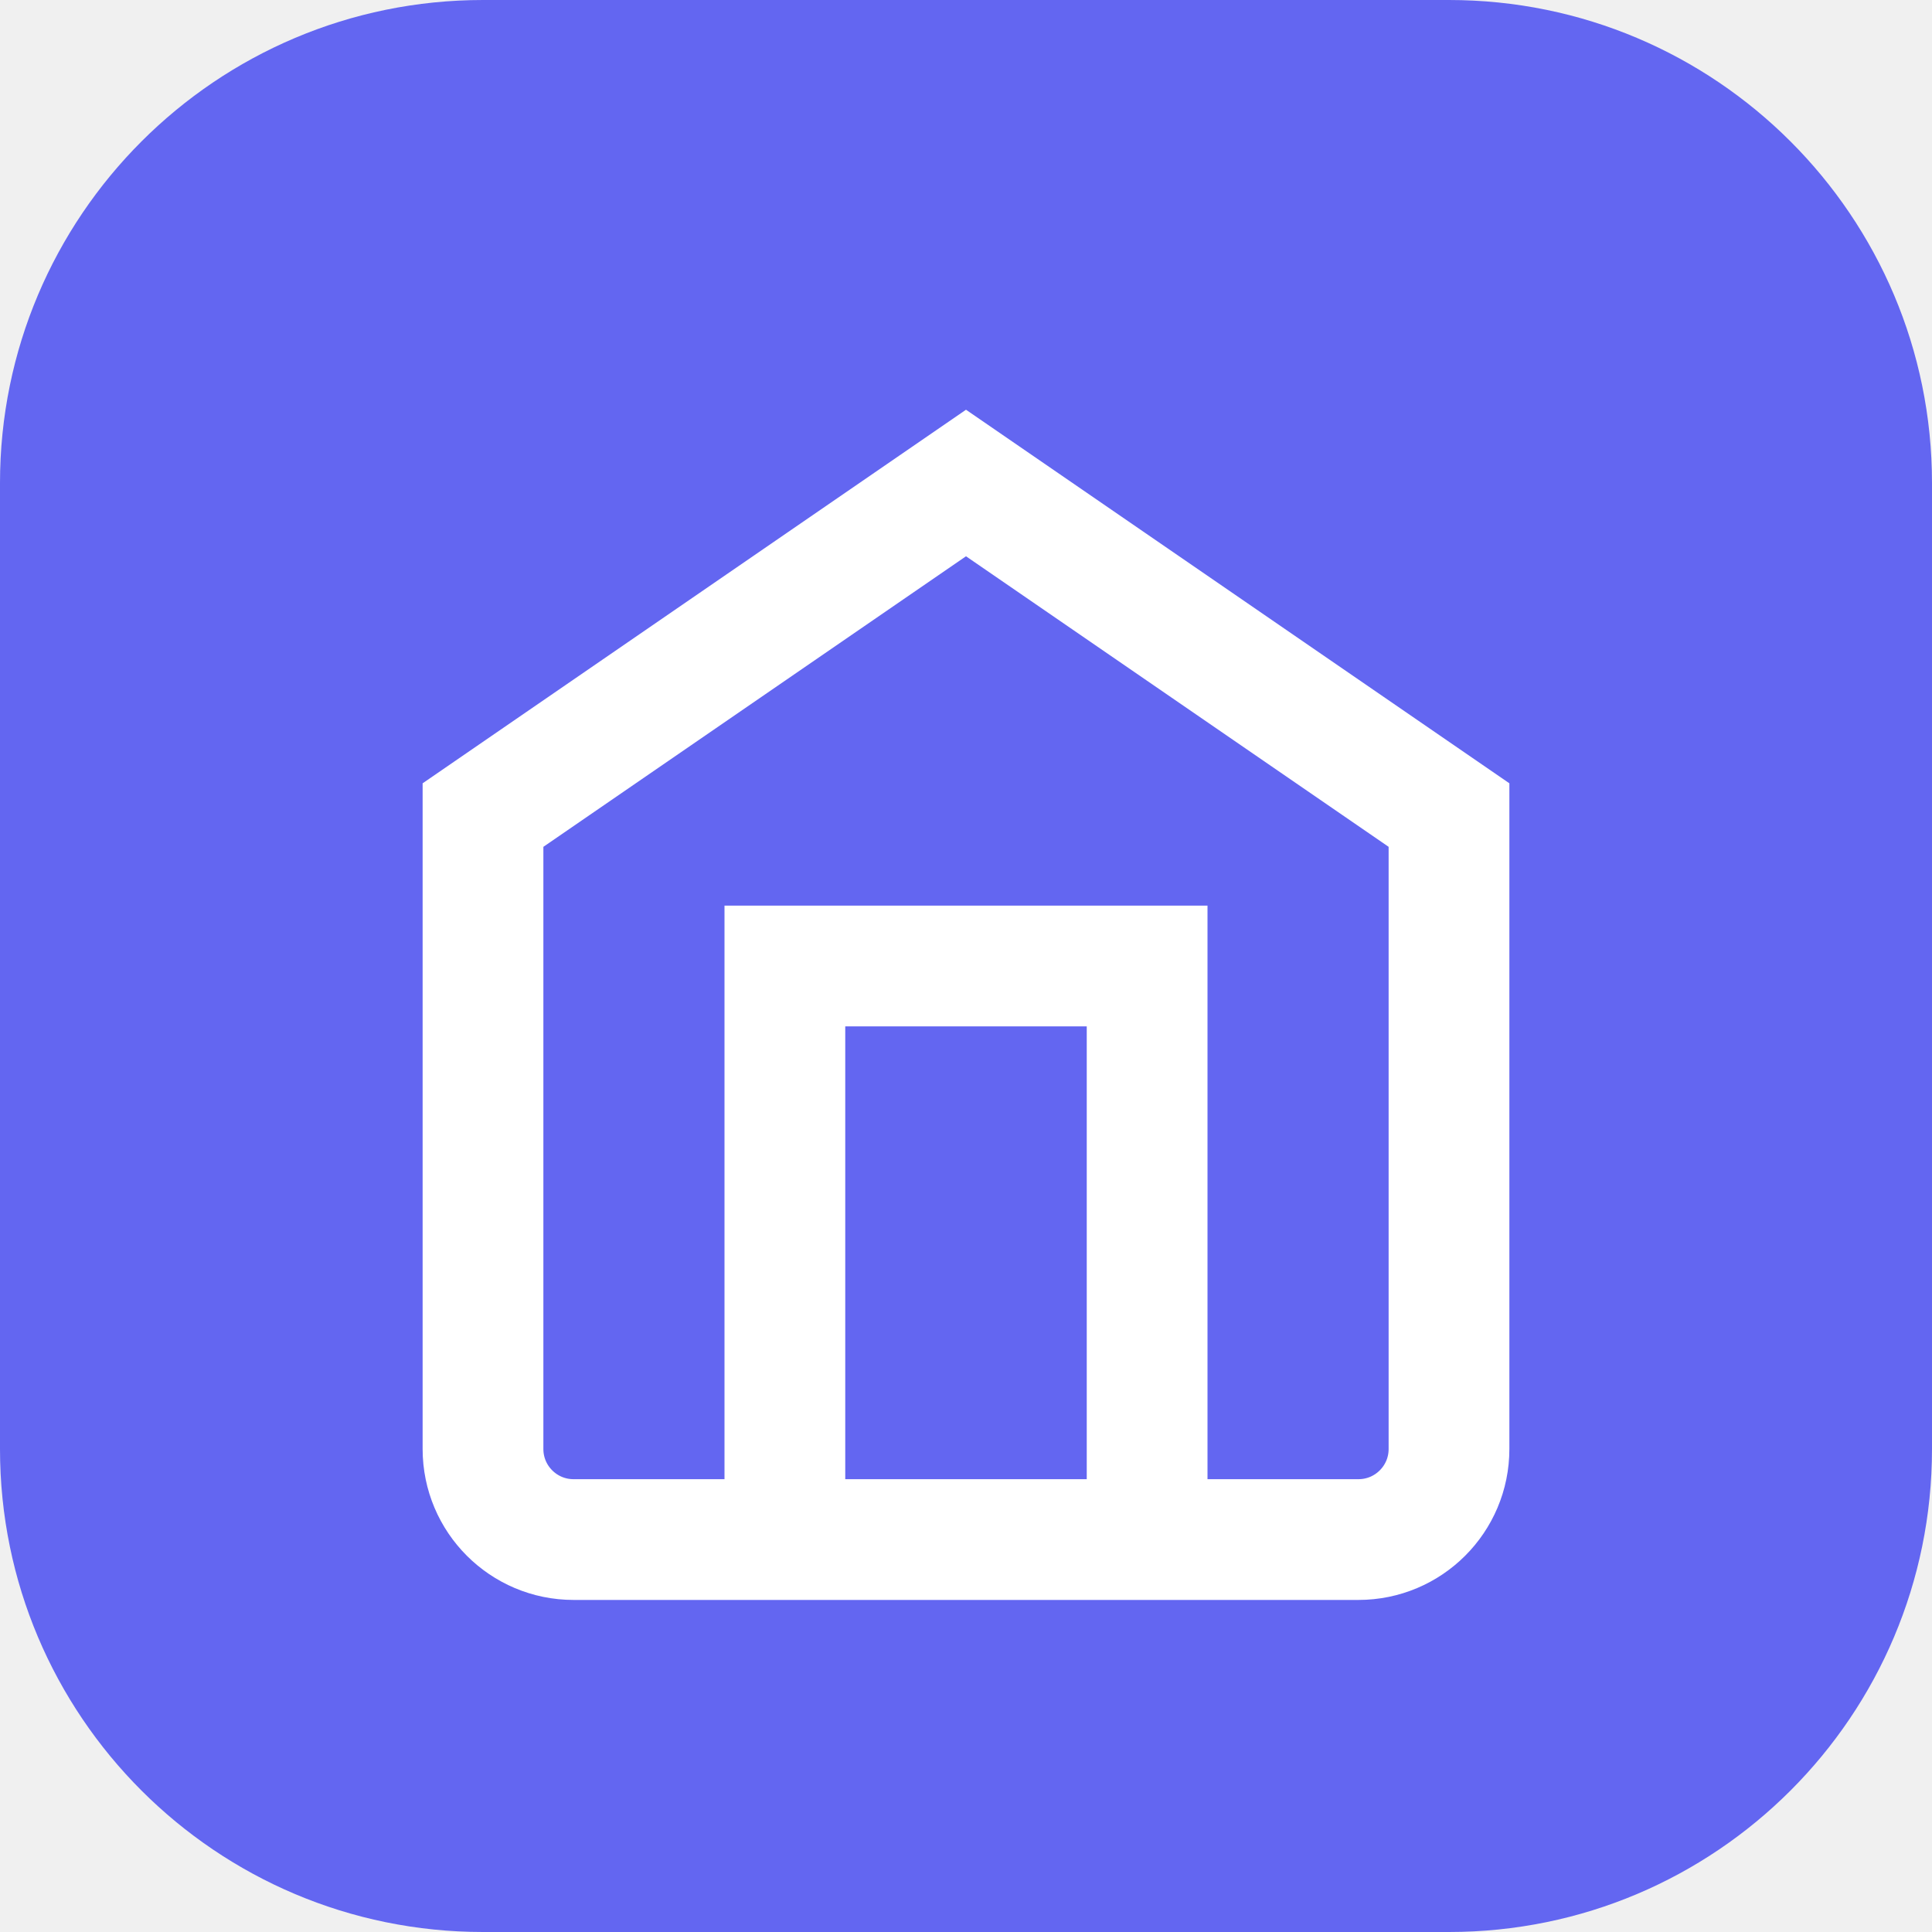
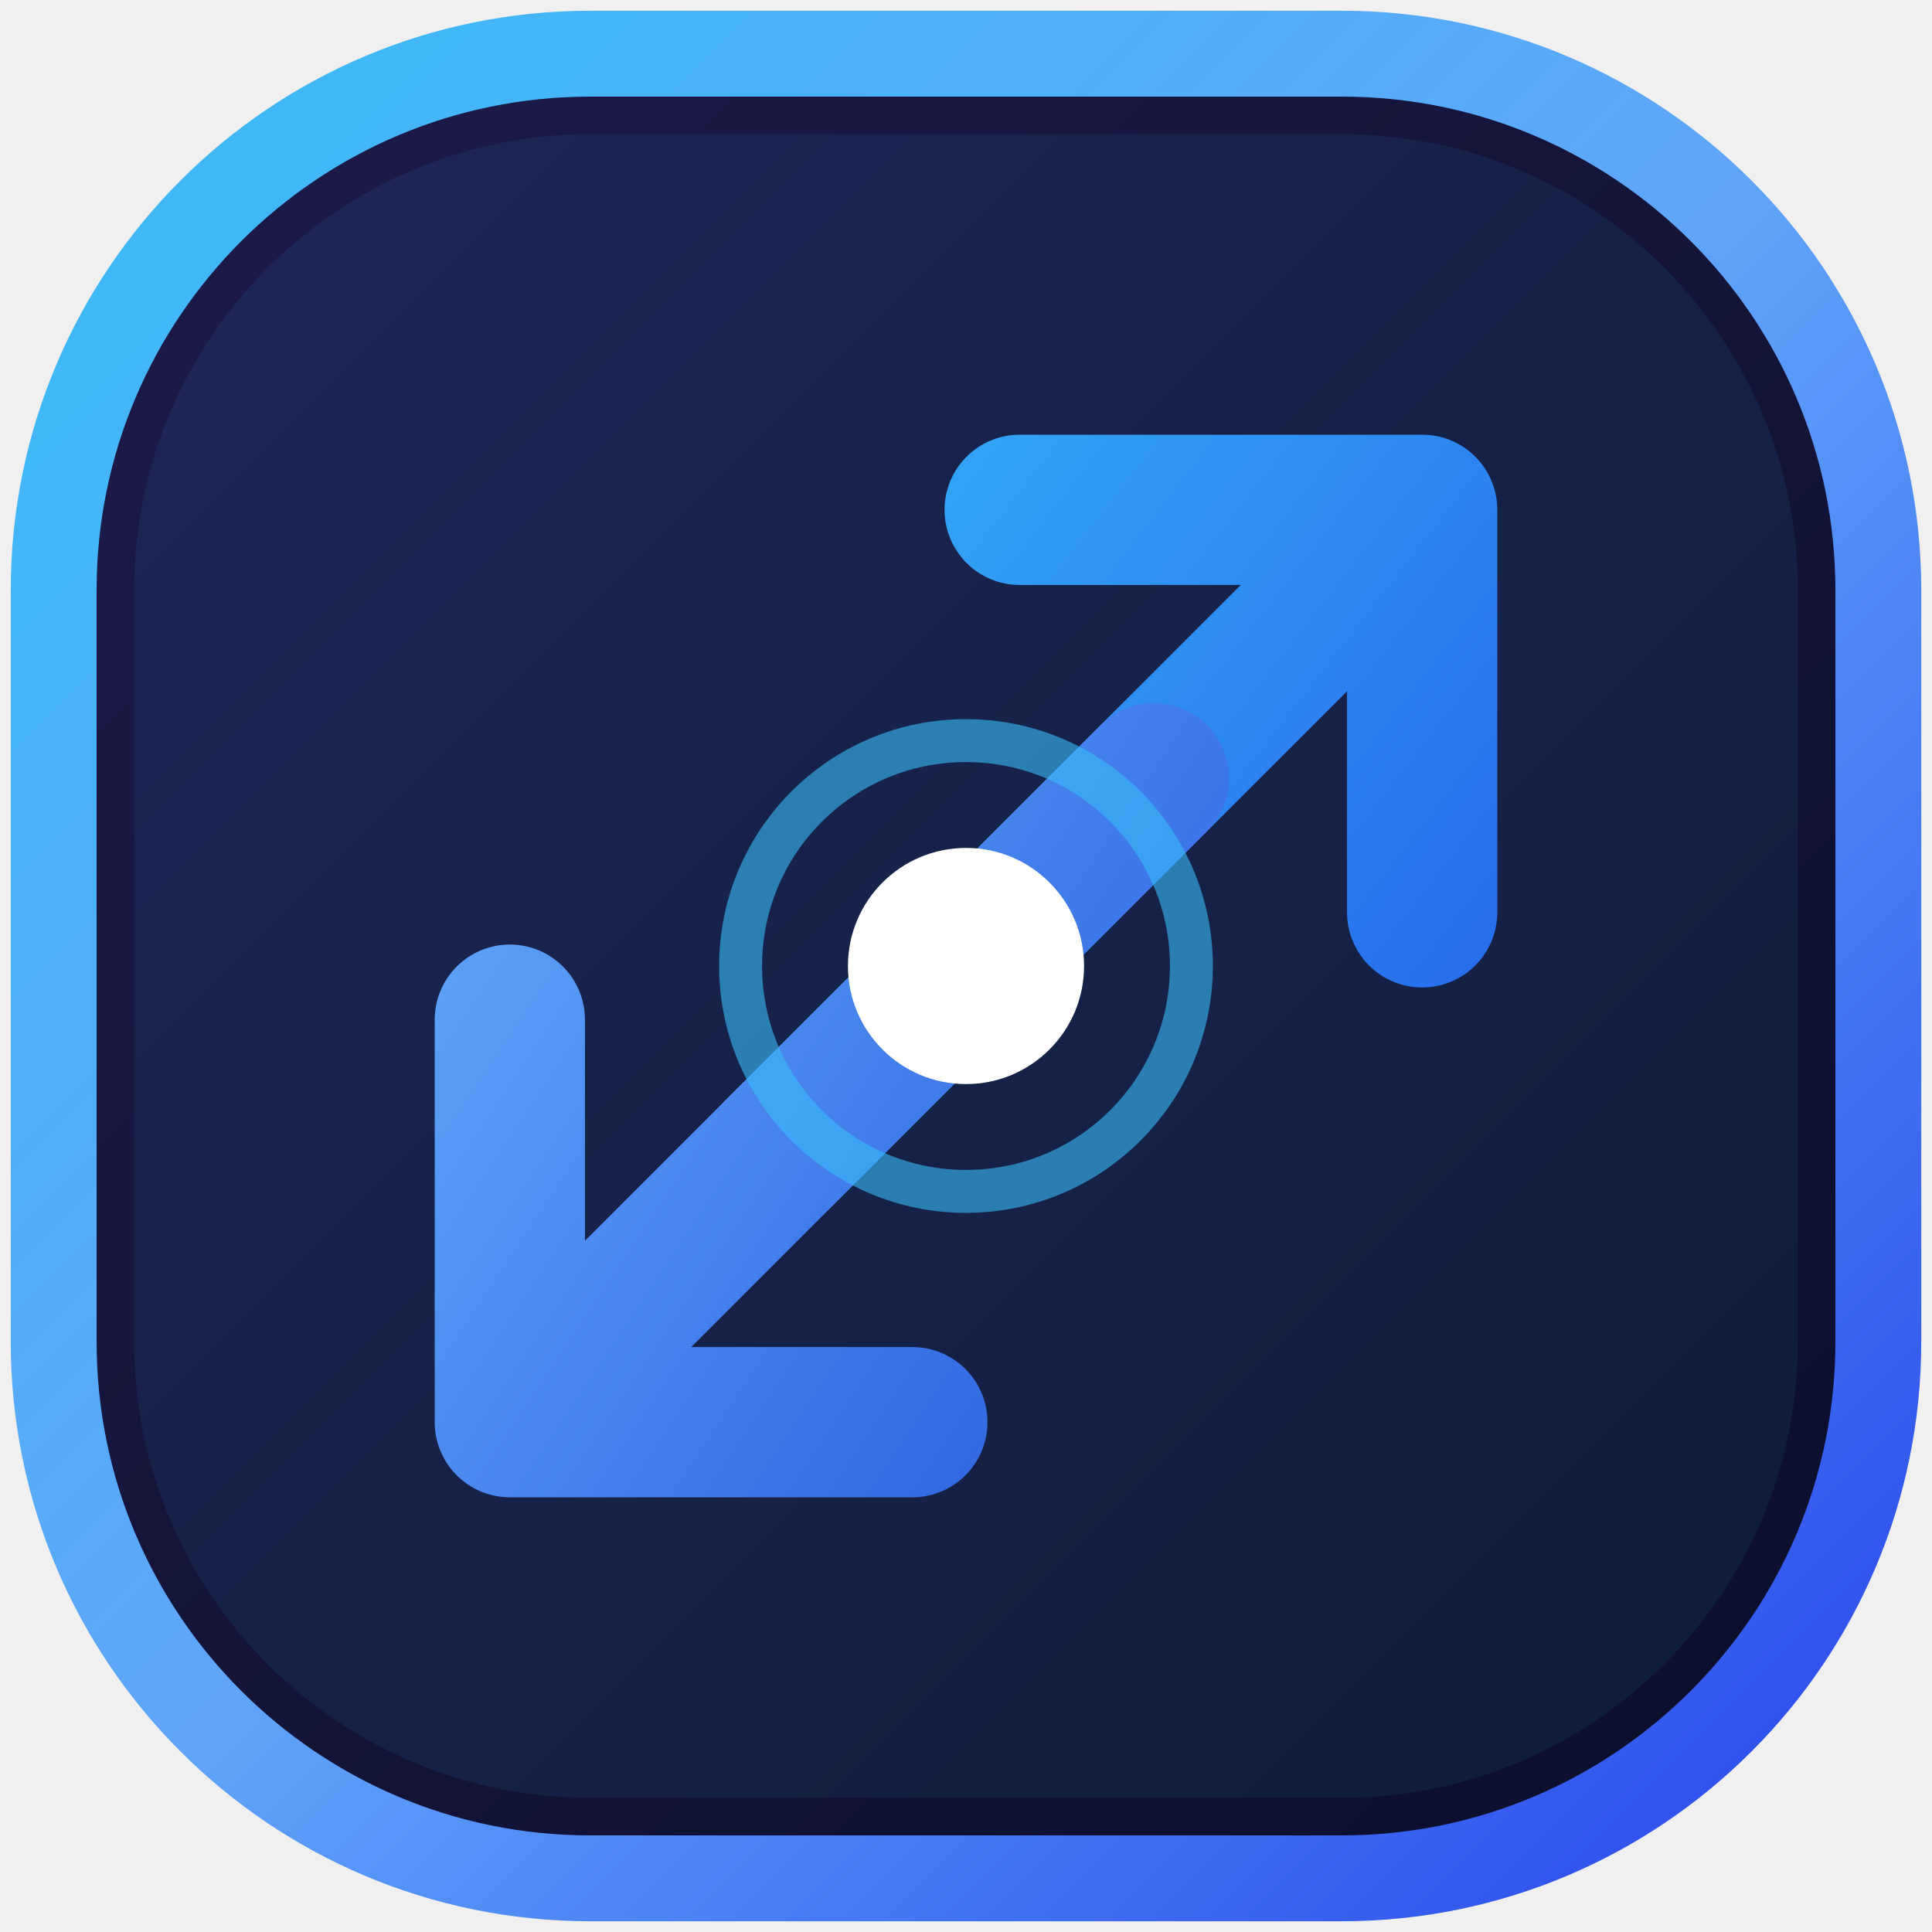
- <svg xmlns="http://www.w3.org/2000/svg" viewBox="0 0 32 32" fill="none">
-   <rect width="32" height="32" rx="8" fill="#6366f1" />
-   <path d="M8 13.5L16 8l8 5.5V24a1.5 1.5 0 0 1-1.5 1.5h-13A1.5 1.5 0 0 1 8 24V13.5Z" stroke="white" stroke-width="2" />
-   <path d="M13 25.5V16h6v9.5" stroke="white" stroke-width="2" />
+ <svg xmlns="http://www.w3.org/2000/svg" viewBox="0 0 36 36" fill="none">
+   <defs>
+     <linearGradient id="ezBadgeBg" x1="0" y1="0" x2="36" y2="36" gradientUnits="userSpaceOnUse">
+       <stop offset="0%" stop-color="#1e1b4b" />
+       <stop offset="100%" stop-color="#090d28" />
+     </linearGradient>
+     <linearGradient id="ezBorderGrad" x1="0" y1="0" x2="36" y2="36" gradientUnits="userSpaceOnUse">
+       <stop offset="0%" stop-color="#38bdf8" />
+       <stop offset="50%" stop-color="#60a5fa" />
+       <stop offset="100%" stop-color="#2540ea" />
+     </linearGradient>
+     <linearGradient id="ezArrowCyan" x1="10" y1="8" x2="28" y2="22" gradientUnits="userSpaceOnUse">
+       <stop offset="0%" stop-color="#38bdf8" />
+       <stop offset="100%" stop-color="#2563eb" />
+     </linearGradient>
+     <linearGradient id="ezArrowBlue" x1="8" y1="16" x2="26" y2="28" gradientUnits="userSpaceOnUse">
+       <stop offset="0%" stop-color="#60a5fa" />
+       <stop offset="100%" stop-color="#1d4ed8" />
+     </linearGradient>
+   </defs>
+   <rect x="1" y="1" width="34" height="34" rx="10" fill="url(#ezBadgeBg)" stroke="url(#ezBorderGrad)" stroke-width="1.6" />
+   <rect x="2.5" y="2.5" width="31" height="31" rx="8.5" fill="rgba(56, 189, 248, 0.08)" />
+   <path d="M19 9.5H26.5V17M26 10L14.5 21.5" stroke="url(#ezArrowCyan)" stroke-width="2.8" stroke-linecap="round" stroke-linejoin="round" />
+   <path d="M17 26.5H9.5V19M10 26L21.5 14.5" stroke="url(#ezArrowBlue)" stroke-width="2.8" stroke-linecap="round" stroke-linejoin="round" />
+   <circle cx="18" cy="18" r="2.2" fill="#ffffff" />
+   <circle cx="18" cy="18" r="4.2" stroke="#38bdf8" stroke-width="0.8" opacity="0.6" />
</svg>
